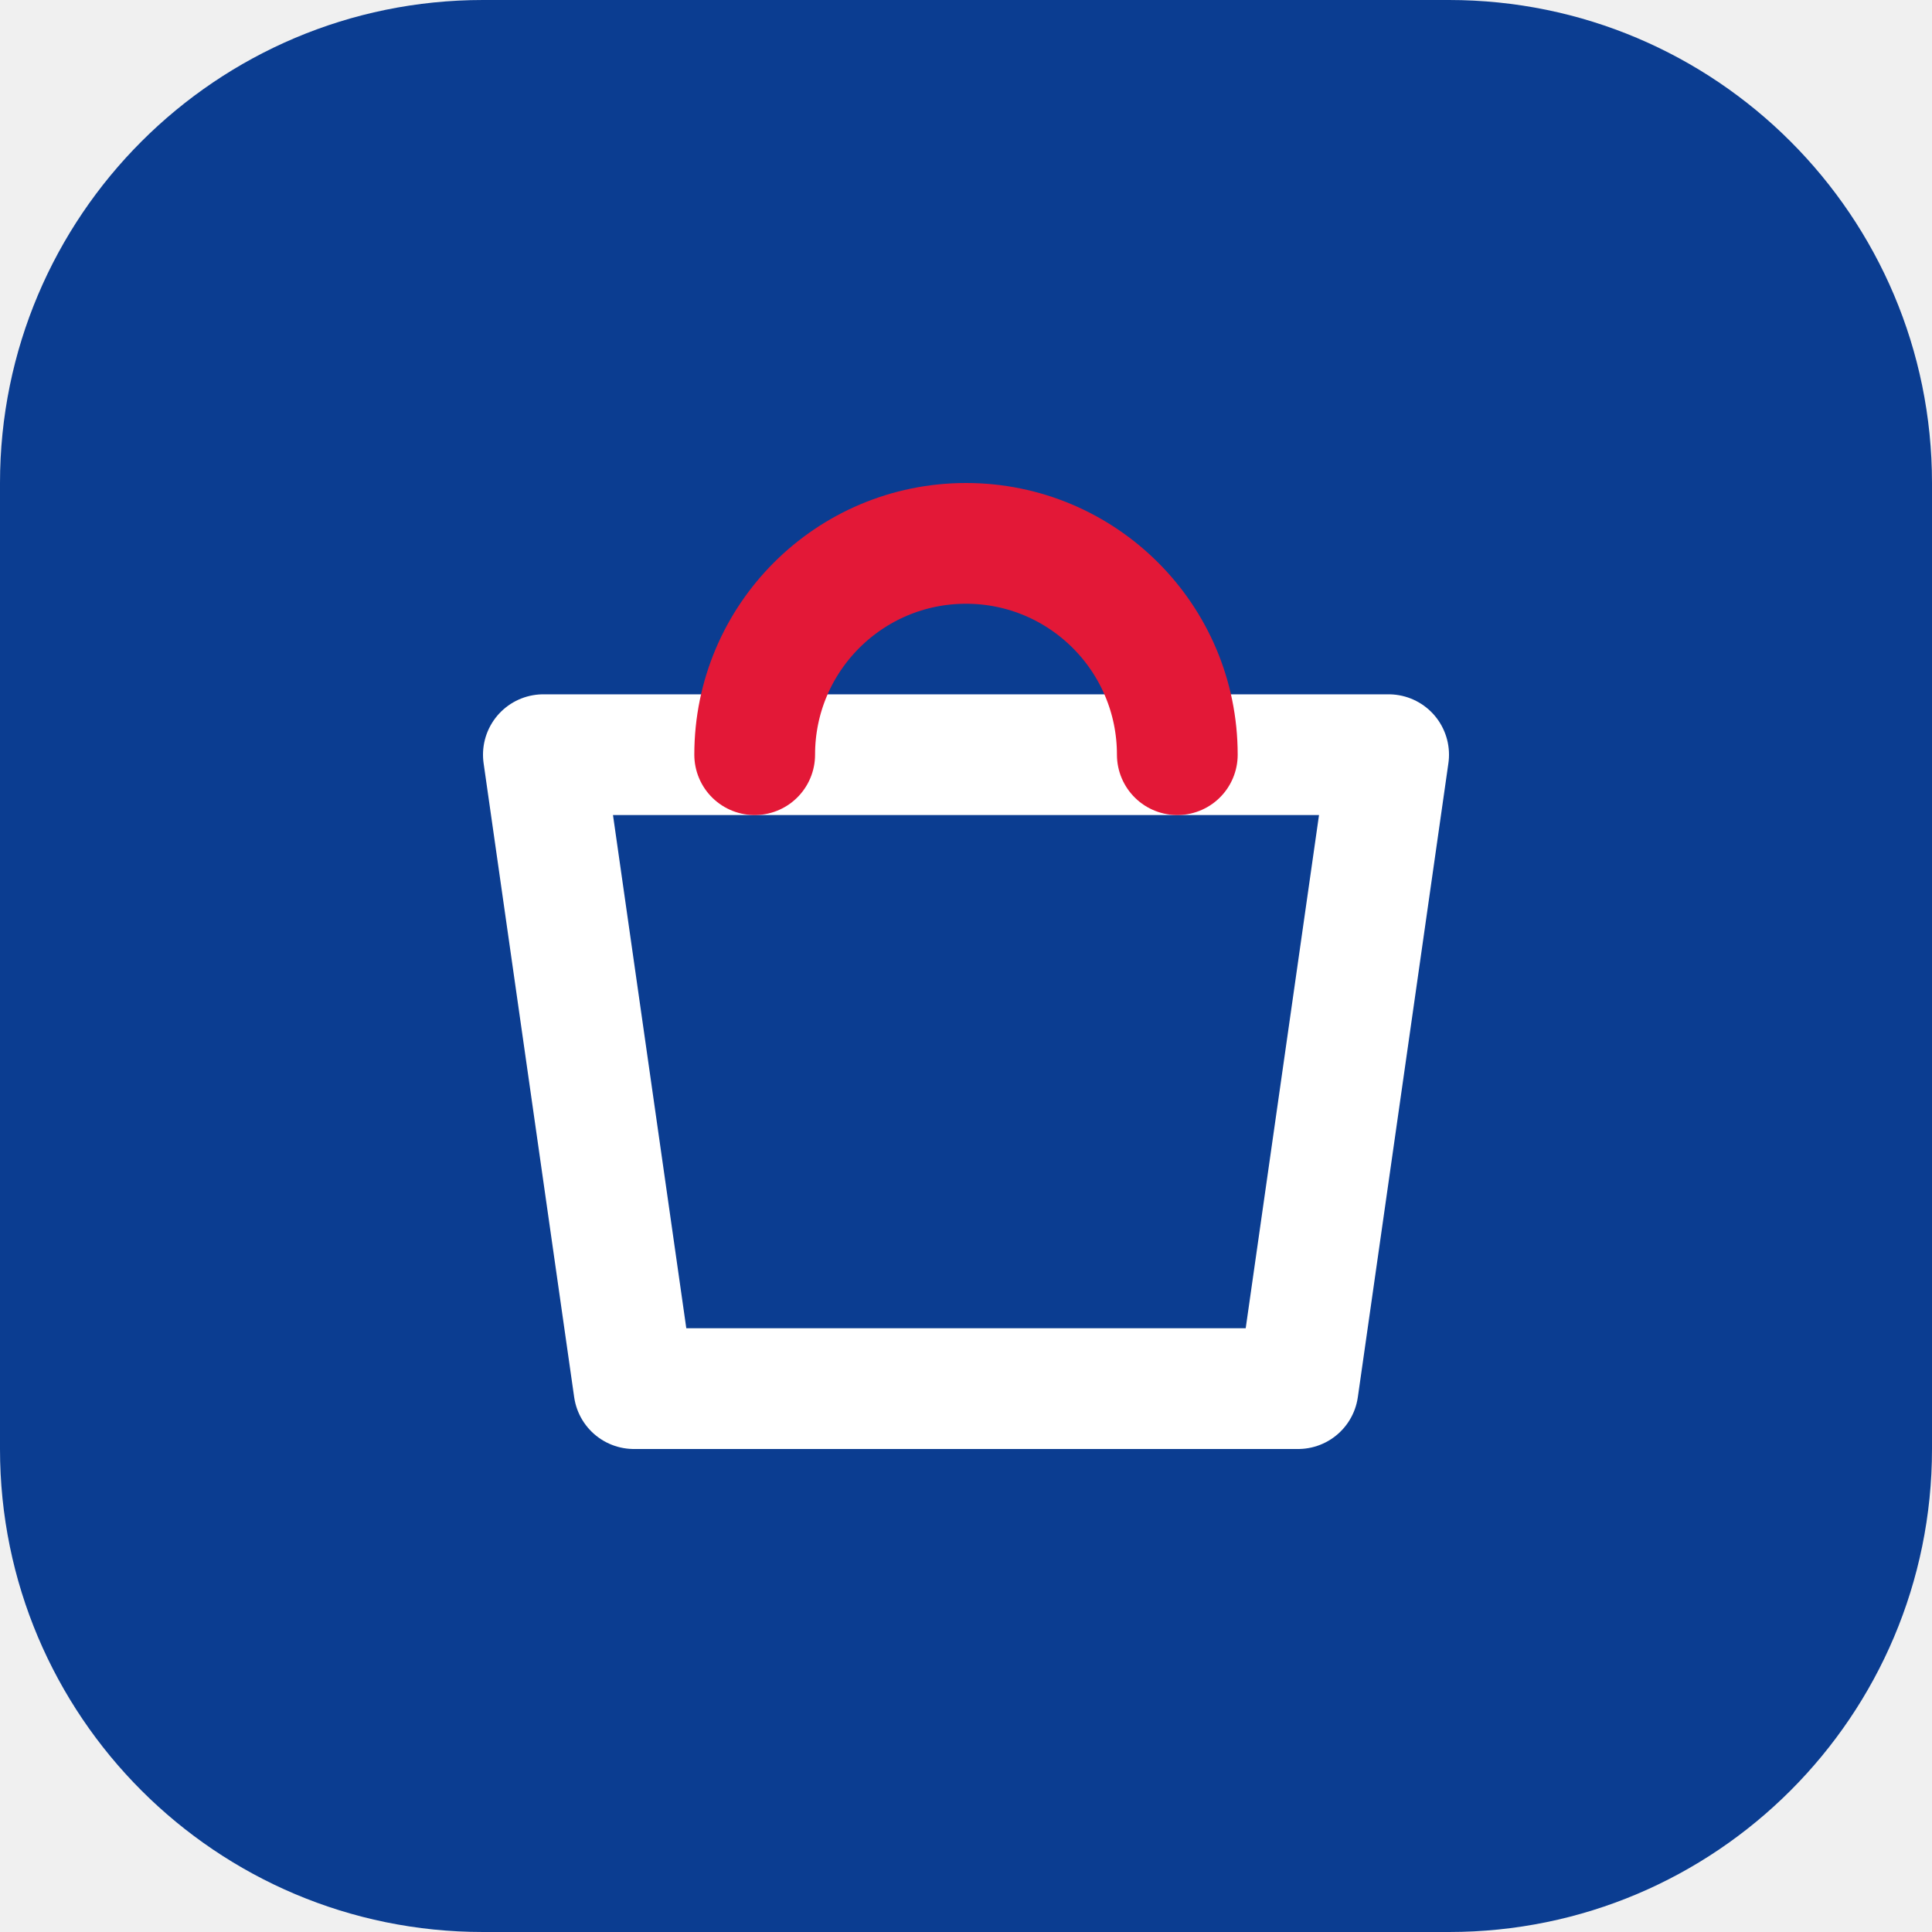
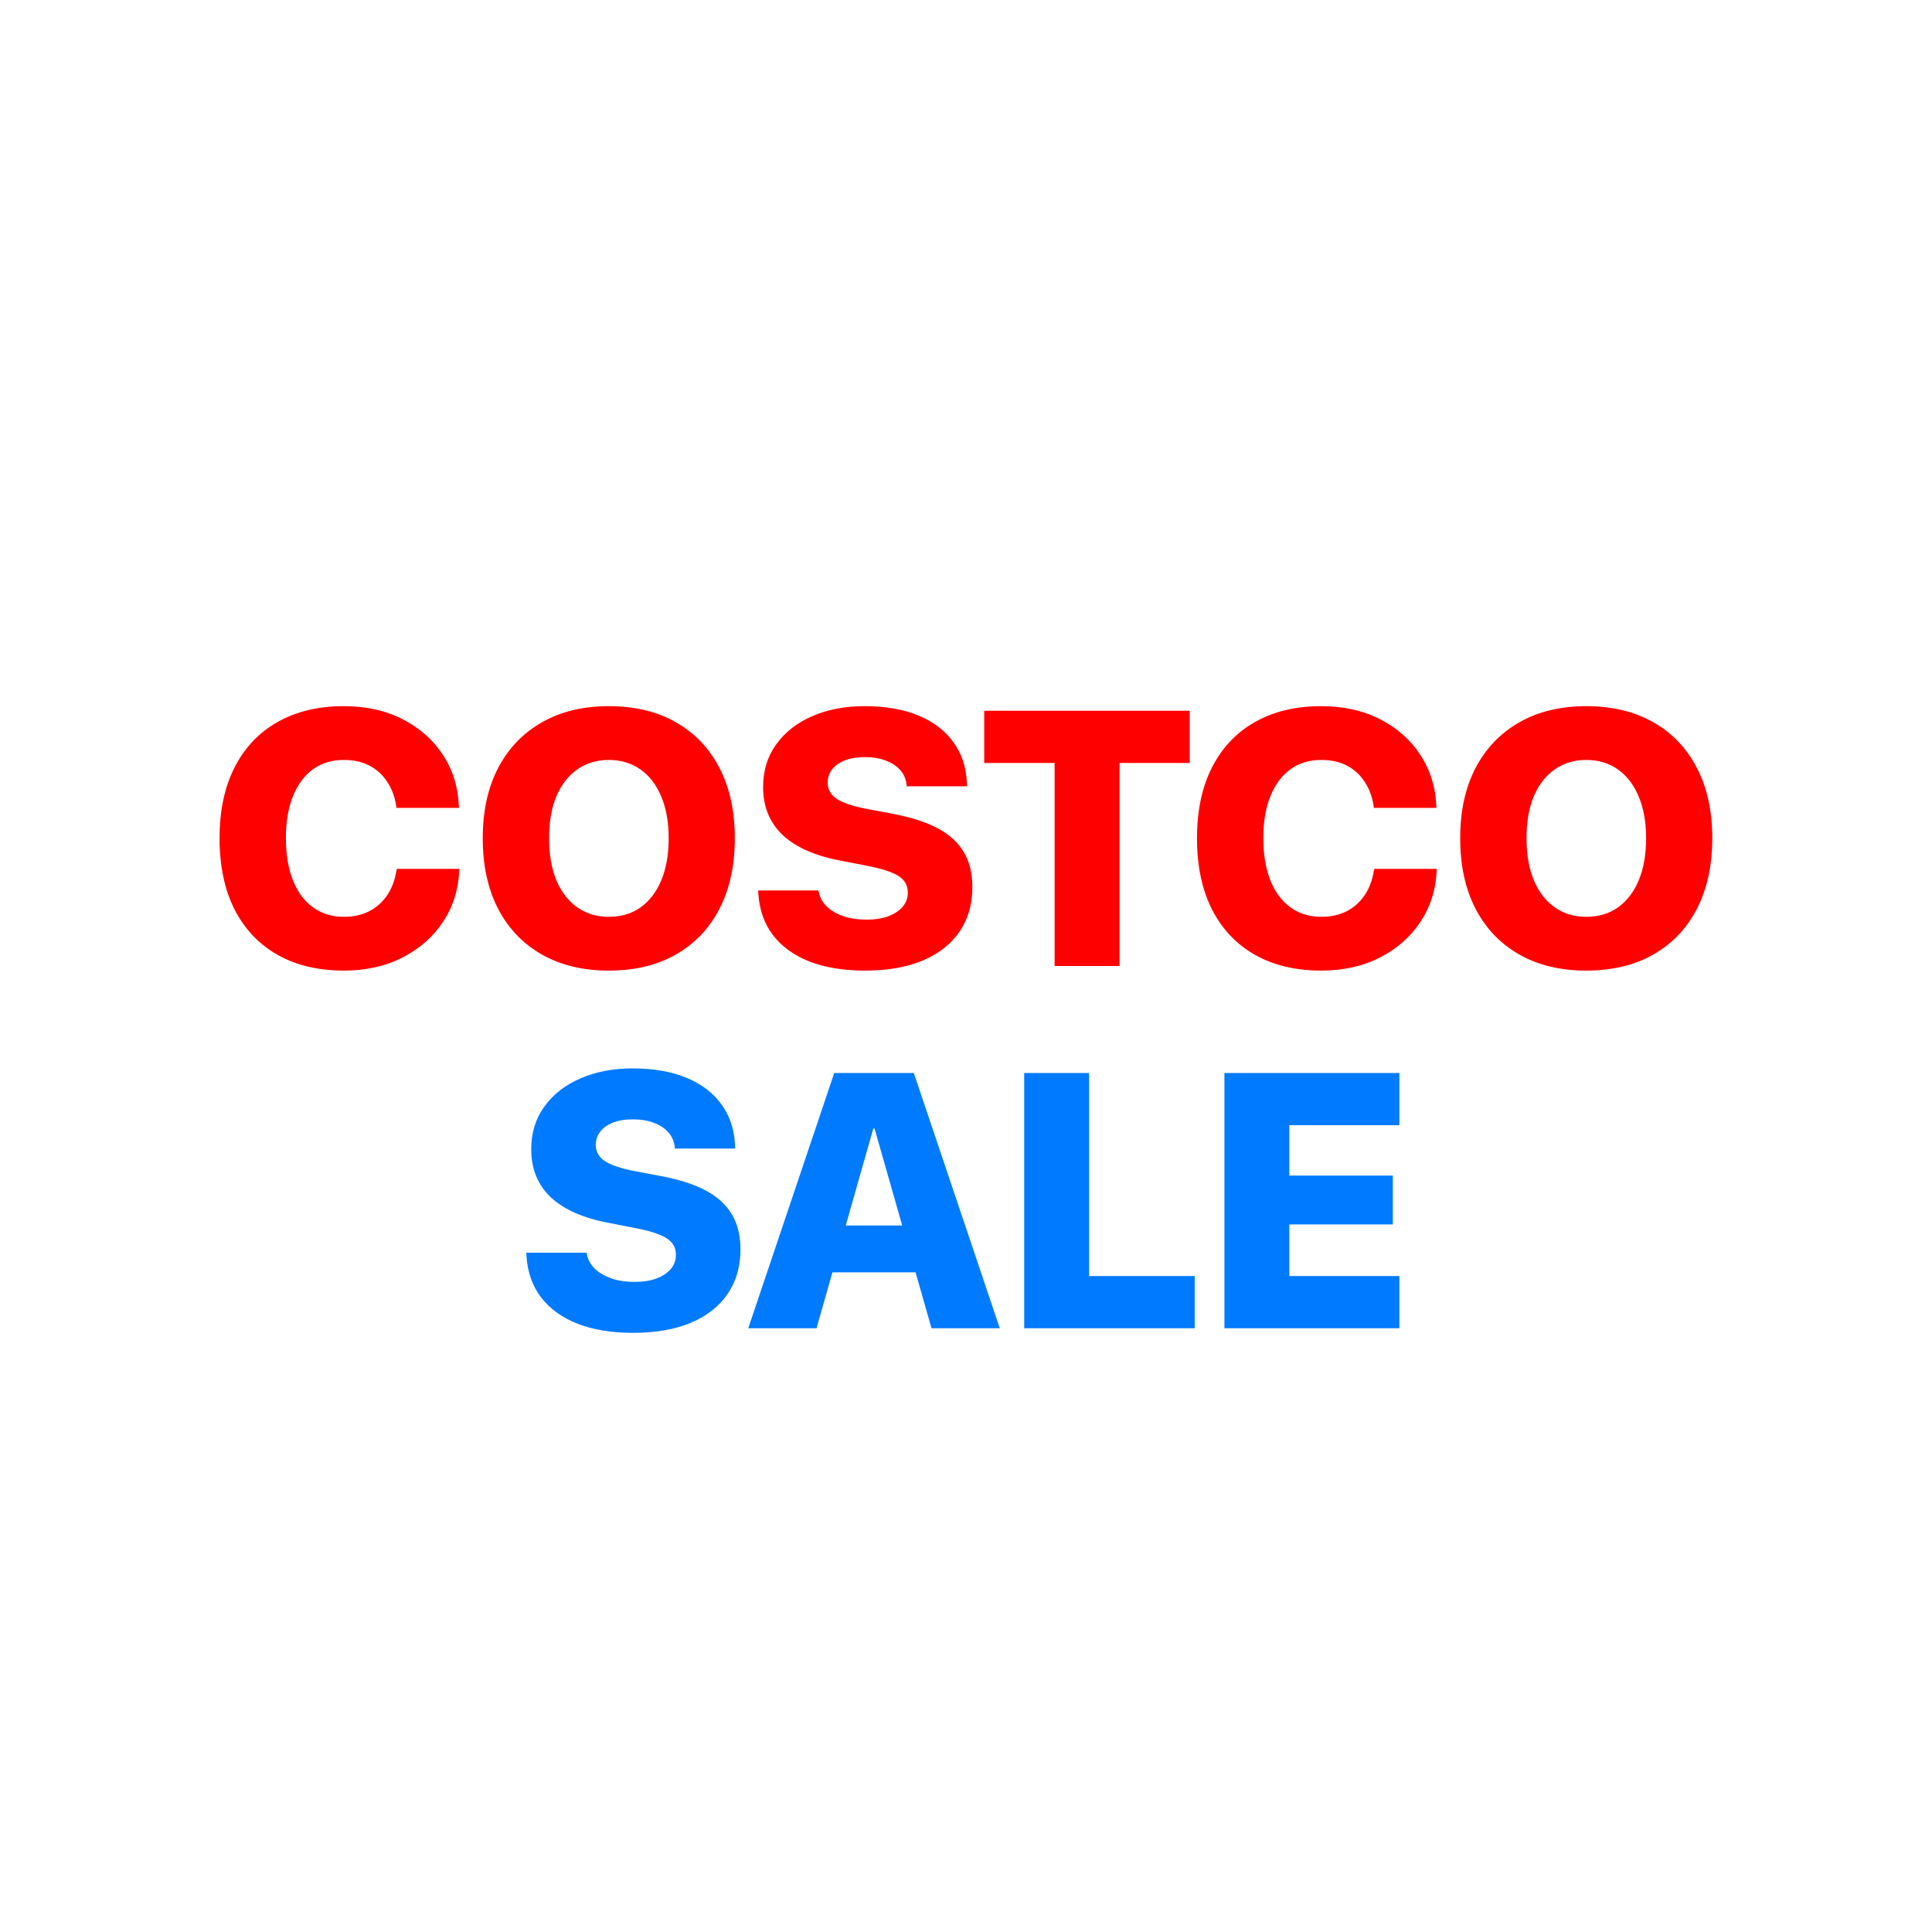
- <svg xmlns="http://www.w3.org/2000/svg" viewBox="0 0 256 256">
-   <rect width="256" height="256" rx="64" fill="#0b3d91" />
-   <path d="M72 100h112l-12 84H84z" fill="none" stroke="#fff" stroke-width="16" stroke-linejoin="round" />
-   <path d="M100 100a28 28 0 0 1 56 0" fill="none" stroke="#e31837" stroke-width="16" stroke-linecap="round" />
+ <svg xmlns="http://www.w3.org/2000/svg" width="256" height="256" viewBox="0 0 256 256" fill="none">
+   <rect width="256" height="256" fill="white" />
+   <path d="M45.547 128.609C42.172 128.609 39.25 127.914 36.781 126.523C34.328 125.133 32.43 123.133 31.086 120.523C29.758 117.898 29.094 114.75 29.094 111.078V111.055C29.094 107.383 29.766 104.242 31.109 101.633C32.453 99.023 34.352 97.031 36.805 95.656C39.273 94.266 42.188 93.57 45.547 93.57C48.5 93.57 51.102 94.148 53.352 95.305C55.617 96.461 57.398 98.039 58.695 100.039C60.008 102.039 60.711 104.305 60.805 106.836L60.828 107.047H52.531L52.484 106.719C52.297 105.531 51.906 104.492 51.312 103.602C50.734 102.695 49.961 101.984 48.992 101.469C48.023 100.953 46.875 100.695 45.547 100.695C43.984 100.695 42.625 101.109 41.469 101.938C40.328 102.766 39.445 103.953 38.82 105.5C38.195 107.031 37.883 108.875 37.883 111.031V111.055C37.883 113.227 38.195 115.094 38.82 116.656C39.445 118.219 40.336 119.414 41.492 120.242C42.648 121.07 44.008 121.484 45.57 121.484C46.82 121.484 47.93 121.242 48.898 120.758C49.867 120.258 50.664 119.555 51.289 118.648C51.914 117.727 52.328 116.633 52.531 115.367L52.578 115.133H60.852V115.391C60.742 117.906 60.023 120.164 58.695 122.164C57.383 124.148 55.594 125.719 53.328 126.875C51.078 128.031 48.484 128.609 45.547 128.609ZM80.656 128.609C77.25 128.609 74.297 127.898 71.797 126.477C69.297 125.055 67.367 123.039 66.008 120.43C64.648 117.805 63.969 114.695 63.969 111.102V111.055C63.969 107.461 64.648 104.359 66.008 101.75C67.383 99.141 69.32 97.125 71.82 95.703C74.32 94.281 77.266 93.57 80.656 93.57C84.094 93.57 87.062 94.281 89.562 95.703C92.062 97.125 93.984 99.141 95.328 101.75C96.688 104.359 97.367 107.461 97.367 111.055V111.102C97.367 114.695 96.688 117.805 95.328 120.43C93.984 123.039 92.062 125.055 89.562 126.477C87.078 127.898 84.109 128.609 80.656 128.609ZM80.656 121.484C82.312 121.484 83.727 121.062 84.898 120.219C86.086 119.359 87 118.156 87.641 116.609C88.281 115.047 88.602 113.211 88.602 111.102V111.055C88.602 108.93 88.273 107.094 87.617 105.547C86.977 104 86.062 102.805 84.875 101.961C83.688 101.117 82.281 100.695 80.656 100.695C79.078 100.695 77.688 101.117 76.484 101.961C75.297 102.789 74.375 103.977 73.719 105.523C73.078 107.07 72.758 108.914 72.758 111.055V111.102C72.758 113.227 73.078 115.07 73.719 116.633C74.375 118.18 75.297 119.375 76.484 120.219C77.672 121.062 79.062 121.484 80.656 121.484ZM114.617 128.609C111.805 128.609 109.359 128.211 107.281 127.414C105.219 126.602 103.602 125.438 102.43 123.922C101.273 122.406 100.625 120.57 100.484 118.414L100.461 117.992H108.453L108.5 118.227C108.656 118.961 109.016 119.602 109.578 120.148C110.156 120.68 110.891 121.102 111.781 121.414C112.672 121.711 113.664 121.859 114.758 121.859C115.898 121.859 116.875 121.711 117.688 121.414C118.516 121.102 119.156 120.68 119.609 120.148C120.062 119.617 120.289 119 120.289 118.297V118.273C120.289 117.32 119.875 116.586 119.047 116.07C118.219 115.539 116.812 115.086 114.828 114.711L111.359 114.031C108.016 113.406 105.469 112.281 103.719 110.656C101.984 109.016 101.117 106.898 101.117 104.305V104.281C101.117 102.109 101.695 100.227 102.852 98.633C104.008 97.023 105.594 95.781 107.609 94.906C109.641 94.016 111.945 93.57 114.523 93.57C117.352 93.57 119.758 93.992 121.742 94.836C123.727 95.664 125.258 96.836 126.336 98.352C127.43 99.867 128.023 101.648 128.117 103.695L128.141 104.188H120.148L120.125 103.93C120.031 103.18 119.742 102.539 119.258 102.008C118.773 101.477 118.133 101.062 117.336 100.766C116.539 100.469 115.625 100.32 114.594 100.32C113.547 100.32 112.656 100.469 111.922 100.766C111.188 101.062 110.625 101.469 110.234 101.984C109.859 102.484 109.672 103.055 109.672 103.695V103.719C109.672 104.625 110.086 105.344 110.914 105.875C111.742 106.406 113.062 106.844 114.875 107.188L118.344 107.844C120.75 108.297 122.727 108.938 124.273 109.766C125.82 110.594 126.969 111.648 127.719 112.93C128.469 114.195 128.844 115.734 128.844 117.547V117.57C128.844 119.82 128.281 121.773 127.156 123.43C126.031 125.086 124.406 126.367 122.281 127.273C120.156 128.164 117.602 128.609 114.617 128.609ZM139.742 128V101.094H130.414V94.18H157.648V101.094H148.344V128H139.742ZM175.062 128.609C171.688 128.609 168.766 127.914 166.297 126.523C163.844 125.133 161.945 123.133 160.602 120.523C159.273 117.898 158.609 114.75 158.609 111.078V111.055C158.609 107.383 159.281 104.242 160.625 101.633C161.969 99.023 163.867 97.031 166.32 95.656C168.789 94.266 171.703 93.57 175.062 93.57C178.016 93.57 180.617 94.148 182.867 95.305C185.133 96.461 186.914 98.039 188.211 100.039C189.523 102.039 190.227 104.305 190.32 106.836L190.344 107.047H182.047L182 106.719C181.812 105.531 181.422 104.492 180.828 103.602C180.25 102.695 179.477 101.984 178.508 101.469C177.539 100.953 176.391 100.695 175.062 100.695C173.5 100.695 172.141 101.109 170.984 101.938C169.844 102.766 168.961 103.953 168.336 105.5C167.711 107.031 167.398 108.875 167.398 111.031V111.055C167.398 113.227 167.711 115.094 168.336 116.656C168.961 118.219 169.852 119.414 171.008 120.242C172.164 121.07 173.523 121.484 175.086 121.484C176.336 121.484 177.445 121.242 178.414 120.758C179.383 120.258 180.18 119.555 180.805 118.648C181.43 117.727 181.844 116.633 182.047 115.367L182.094 115.133H190.367V115.391C190.258 117.906 189.539 120.164 188.211 122.164C186.898 124.148 185.109 125.719 182.844 126.875C180.594 128.031 178 128.609 175.062 128.609ZM210.172 128.609C206.766 128.609 203.812 127.898 201.312 126.477C198.812 125.055 196.883 123.039 195.523 120.43C194.164 117.805 193.484 114.695 193.484 111.102V111.055C193.484 107.461 194.164 104.359 195.523 101.75C196.898 99.141 198.836 97.125 201.336 95.703C203.836 94.281 206.781 93.57 210.172 93.57C213.609 93.57 216.578 94.281 219.078 95.703C221.578 97.125 223.5 99.141 224.844 101.75C226.203 104.359 226.883 107.461 226.883 111.055V111.102C226.883 114.695 226.203 117.805 224.844 120.43C223.5 123.039 221.578 125.055 219.078 126.477C216.594 127.898 213.625 128.609 210.172 128.609ZM210.172 121.484C211.828 121.484 213.242 121.062 214.414 120.219C215.602 119.359 216.516 118.156 217.156 116.609C217.797 115.047 218.117 113.211 218.117 111.102V111.055C218.117 108.93 217.789 107.094 217.133 105.547C216.492 104 215.578 102.805 214.391 101.961C213.203 101.117 211.797 100.695 210.172 100.695C208.594 100.695 207.203 101.117 206 101.961C204.812 102.789 203.891 103.977 203.234 105.523C202.594 107.07 202.273 108.914 202.273 111.055V111.102C202.273 113.227 202.594 115.07 203.234 116.633C203.891 118.18 204.812 119.375 206 120.219C207.188 121.062 208.578 121.484 210.172 121.484Z" fill="#FF0000" />
+   <path d="M83.891 176.609C81.078 176.609 78.633 176.211 76.555 175.414C74.492 174.602 72.875 173.438 71.703 171.922C70.547 170.406 69.898 168.57 69.758 166.414L69.734 165.992H77.727L77.773 166.227C77.93 166.961 78.289 167.602 78.852 168.148C79.43 168.68 80.164 169.102 81.055 169.414C81.945 169.711 82.938 169.859 84.031 169.859C85.172 169.859 86.148 169.711 86.961 169.414C87.789 169.102 88.43 168.68 88.883 168.148C89.336 167.617 89.562 167 89.562 166.297V166.273C89.562 165.32 89.148 164.586 88.32 164.07C87.492 163.539 86.086 163.086 84.102 162.711L80.633 162.031C77.289 161.406 74.742 160.281 72.992 158.656C71.258 157.016 70.391 154.898 70.391 152.305V152.281C70.391 150.109 70.969 148.227 72.125 146.633C73.281 145.023 74.867 143.781 76.883 142.906C78.914 142.016 81.219 141.57 83.797 141.57C86.625 141.57 89.031 141.992 91.016 142.836C93 143.664 94.531 144.836 95.609 146.352C96.703 147.867 97.297 149.648 97.391 151.695L97.414 152.188H89.422L89.398 151.93C89.305 151.18 89.016 150.539 88.531 150.008C88.047 149.477 87.406 149.062 86.609 148.766C85.812 148.469 84.898 148.32 83.867 148.32C82.82 148.32 81.93 148.469 81.195 148.766C80.461 149.062 79.898 149.469 79.508 149.984C79.133 150.484 78.945 151.055 78.945 151.695V151.719C78.945 152.625 79.359 153.344 80.188 153.875C81.016 154.406 82.336 154.844 84.148 155.188L87.617 155.844C90.023 156.297 92 156.938 93.547 157.766C95.094 158.594 96.242 159.648 96.992 160.93C97.742 162.195 98.117 163.734 98.117 165.547V165.57C98.117 167.82 97.555 169.773 96.43 171.43C95.305 173.086 93.68 174.367 91.555 175.273C89.43 176.164 86.875 176.609 83.891 176.609ZM99.148 176L110.539 142.18H118.461V149.539H115.719L108.195 176H99.148ZM105.805 168.594L107.727 162.383H123.898L125.82 168.594H105.805ZM123.43 176L115.883 149.539V142.18H121.086L132.477 176H123.43ZM135.711 176V142.18H144.312V169.086H158.305V176H135.711ZM162.242 176V142.18H185.422V149.094H170.844V155.773H184.555V162.242H170.844V169.086H185.422V176H162.242Z" fill="#007AFF" />
</svg>
